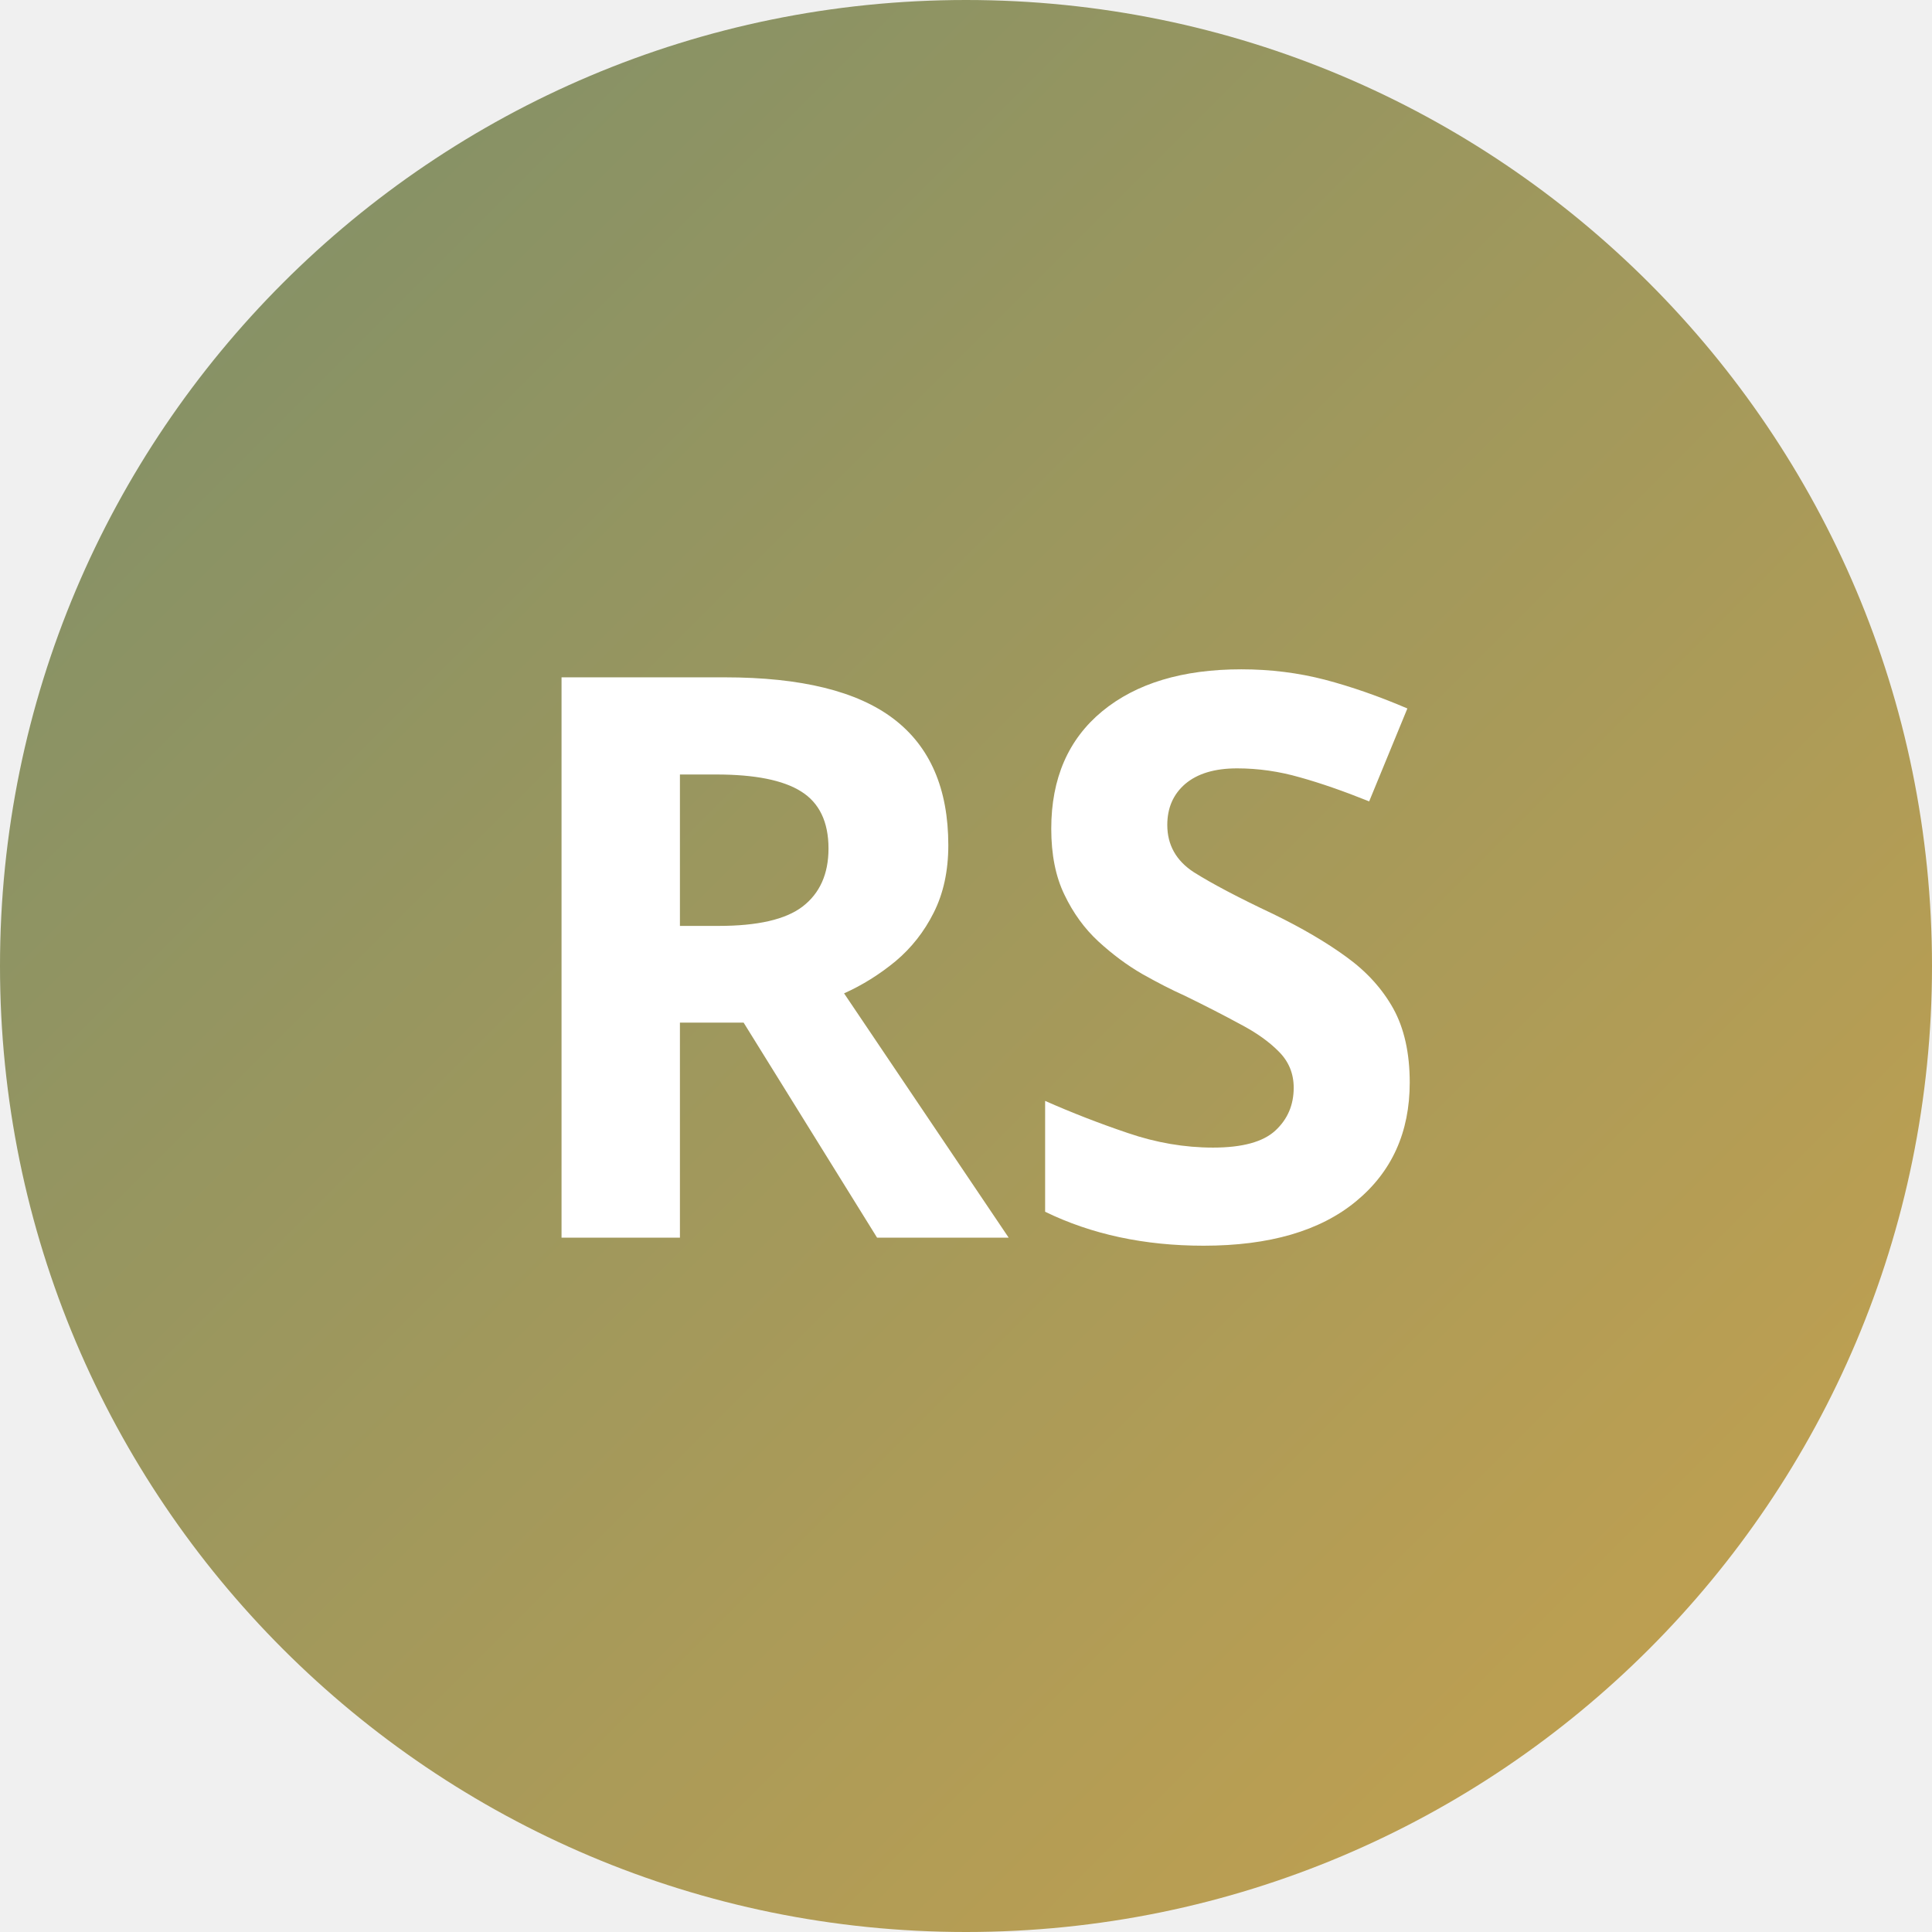
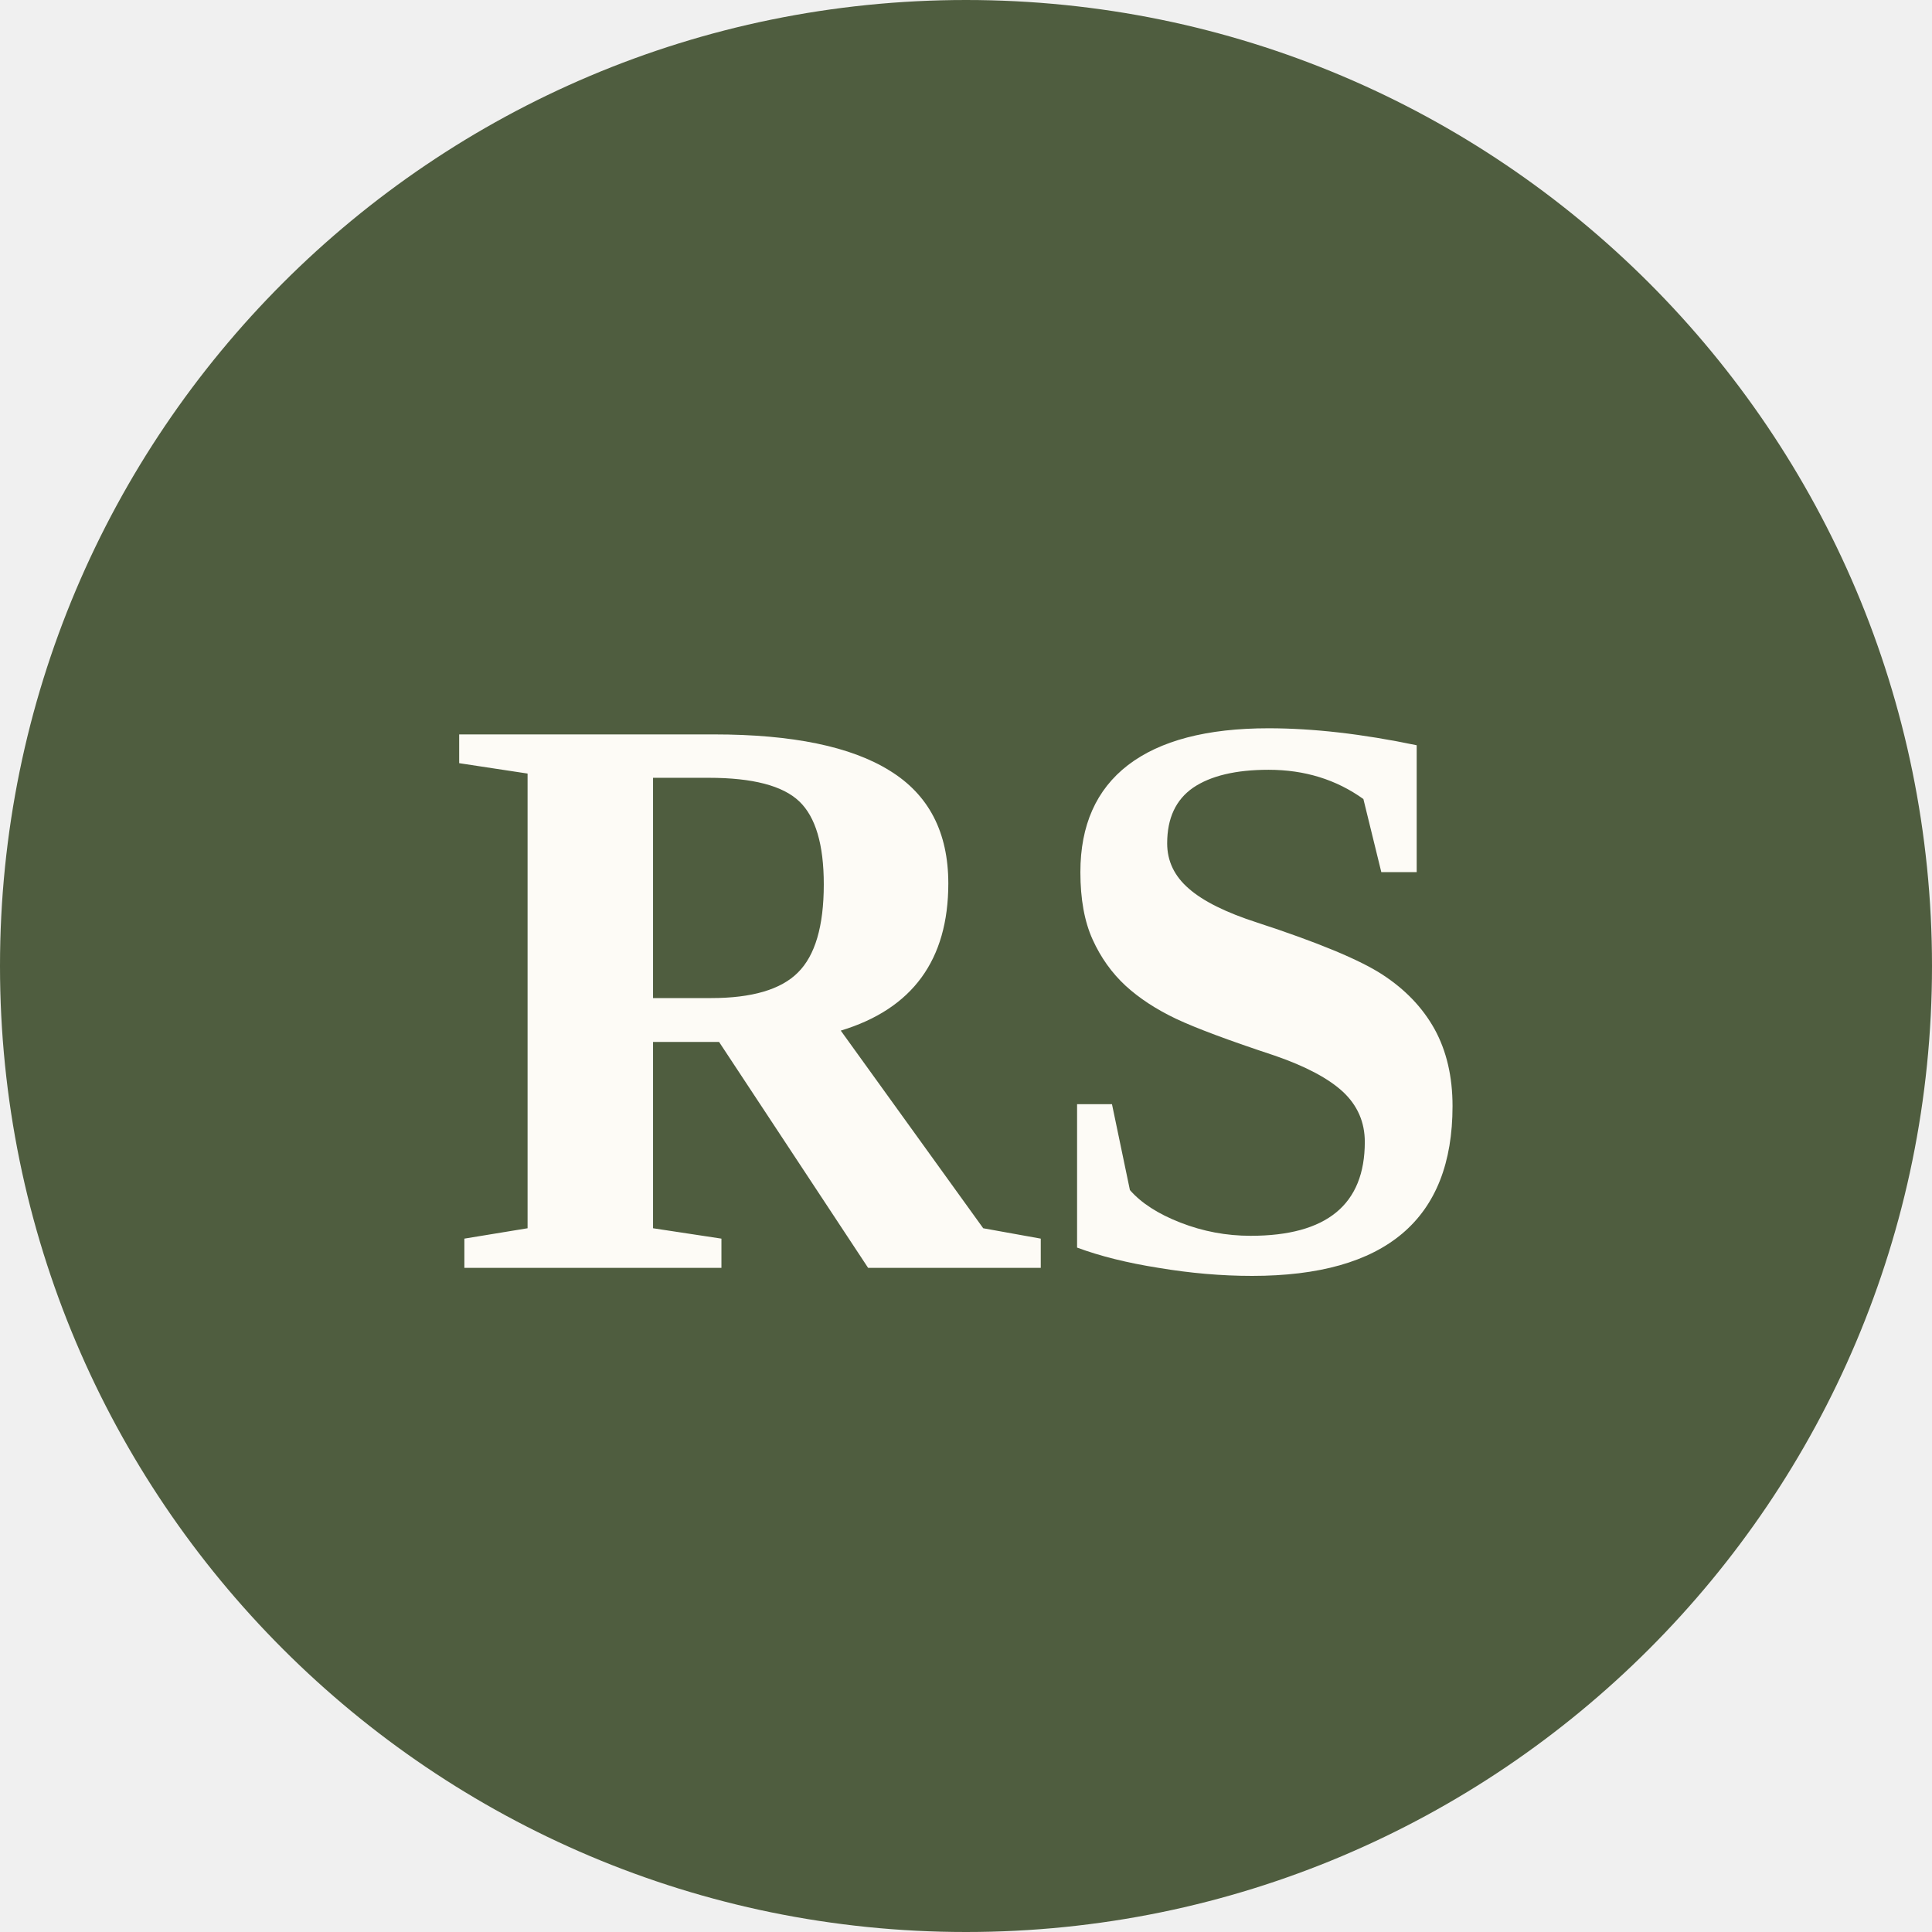
<svg xmlns="http://www.w3.org/2000/svg" viewBox="0 0 64 64">
-   <defs>
-     <linearGradient id="g" x1="0" y1="0" x2="1" y2="1">
-       <stop offset="0%" stop-color="#7c8f6a" />
-       <stop offset="100%" stop-color="#c8a24d" />
-     </linearGradient>
-   </defs>
-   <circle cx="32" cy="32" r="32" fill="url(#g)" />
-   <text x="32" y="41" font-family="'Plus Jakarta Sans', ui-sans-serif, system-ui, 'Segoe UI', sans-serif" font-size="26" font-weight="700" fill="#ffffff" text-anchor="middle">RS</text>
+   <circle cx="32" cy="32" r="32" fill="#4f5d3f" />
+   <text x="32" y="42" font-family="'Playfair Display', Georgia, 'Times New Roman', serif" font-size="27" font-weight="900" fill="#fdfbf6" text-anchor="middle">RS</text>
</svg>
